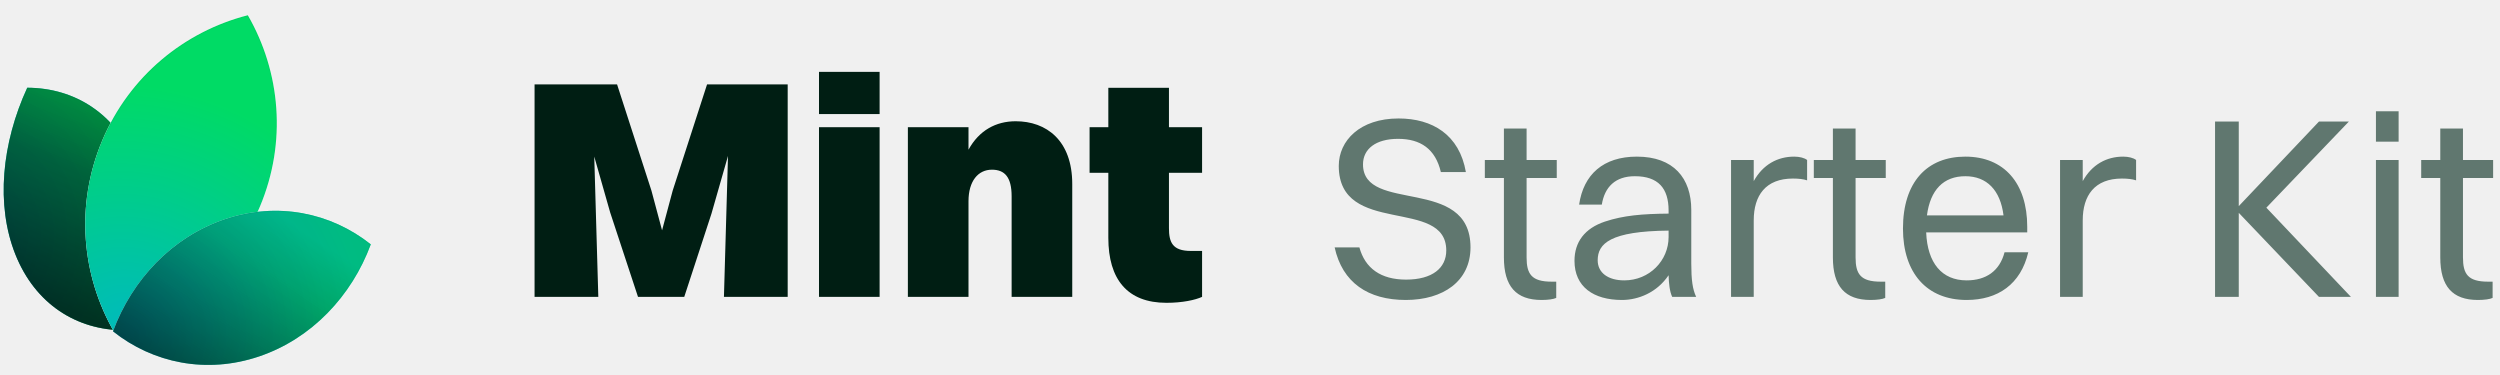
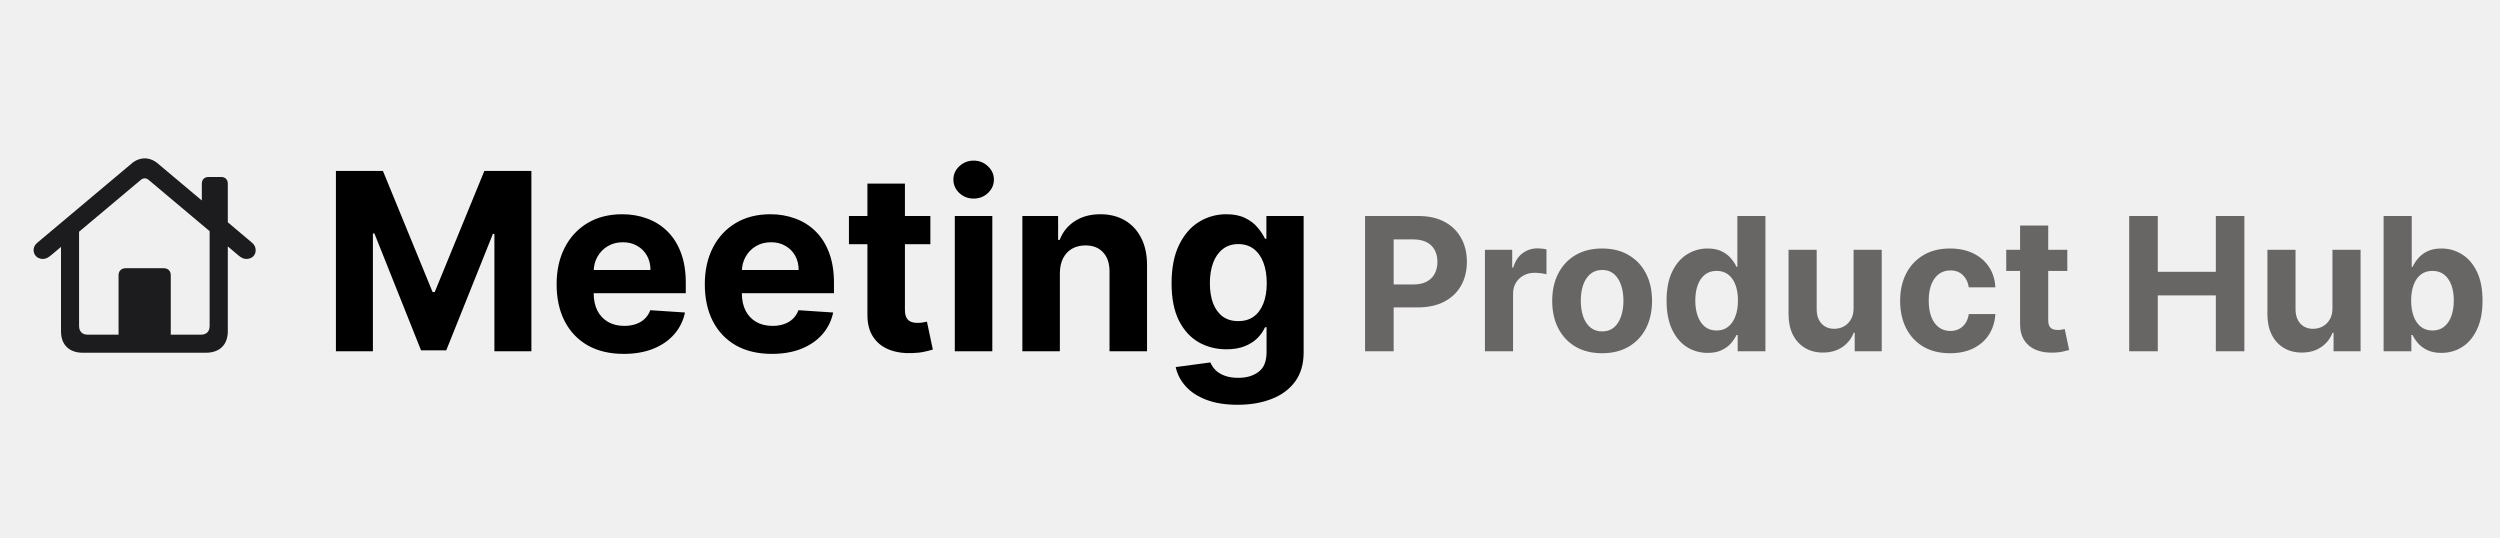
- <svg xmlns="http://www.w3.org/2000/svg" width="160" height="24" viewBox="0 0 160 24" fill="none">
-   <path d="M7.953 21.139C4.896 21.13 2.255 19.458 0.987 16.29C-0.28 13.121 0.109 9.163 1.744 5.615C4.801 5.624 7.442 7.296 8.71 10.465C9.977 13.633 9.588 17.591 7.953 21.139Z" fill="white" />
-   <path d="M7.953 21.139C4.896 21.13 2.255 19.458 0.987 16.29C-0.28 13.121 0.109 9.163 1.744 5.615C4.801 5.624 7.442 7.296 8.71 10.465C9.977 13.633 9.588 17.591 7.953 21.139Z" fill="url(#paint0_radial_115_86)" />
-   <path d="M7.953 21.139C4.896 21.13 2.255 19.458 0.987 16.29C-0.28 13.121 0.109 9.163 1.744 5.615C4.801 5.624 7.442 7.296 8.71 10.465C9.977 13.633 9.588 17.591 7.953 21.139Z" fill="black" fill-opacity="0.5" style="mix-blend-mode:hard-light" />
-   <path d="M7.953 21.139C4.896 21.13 2.255 19.458 0.987 16.29C-0.28 13.121 0.109 9.163 1.744 5.615C4.801 5.624 7.442 7.296 8.71 10.465C9.977 13.633 9.588 17.591 7.953 21.139Z" fill="url(#paint1_linear_115_86)" fill-opacity="0.5" style="mix-blend-mode:hard-light" />
-   <path d="M7.935 21.111C4.897 21.096 2.274 19.431 1.013 16.279C-0.248 13.124 0.136 9.182 1.762 5.643C4.8 5.659 7.423 7.324 8.684 10.476C9.945 13.63 9.561 17.572 7.935 21.111Z" stroke="url(#paint2_linear_115_86)" stroke-opacity="0.05" stroke-width="0.056" />
-   <path d="M7.31 21.257C11.354 20.221 14.884 17.375 16.628 13.236C18.373 9.097 17.945 4.587 15.86 0.976C11.816 2.012 8.287 4.858 6.542 8.998C4.797 13.137 5.225 17.646 7.31 21.257Z" fill="white" />
-   <path d="M7.31 21.257C11.354 20.221 14.884 17.375 16.628 13.236C18.373 9.097 17.945 4.587 15.86 0.976C11.816 2.012 8.287 4.858 6.542 8.998C4.797 13.137 5.225 17.646 7.31 21.257Z" fill="url(#paint3_radial_115_86)" />
-   <path d="M16.602 13.225C14.864 17.349 11.351 20.187 7.324 21.225C5.253 17.624 4.829 13.132 6.568 9.009C8.306 4.885 11.819 2.047 15.846 1.009C17.918 4.61 18.341 9.101 16.602 13.225Z" stroke="url(#paint4_linear_115_86)" stroke-opacity="0.05" stroke-width="0.056" />
-   <path d="M7.234 21.207C9.789 23.237 13.21 23.951 16.577 22.814C19.944 21.677 22.506 18.945 23.73 15.638C21.175 13.608 17.754 12.894 14.387 14.031C11.02 15.168 8.458 17.901 7.234 21.207Z" fill="white" />
-   <path d="M7.234 21.207C9.789 23.237 13.21 23.951 16.577 22.814C19.944 21.677 22.506 18.945 23.73 15.638C21.175 13.608 17.754 12.894 14.387 14.031C11.02 15.168 8.458 17.901 7.234 21.207Z" fill="url(#paint5_radial_115_86)" />
-   <path d="M7.234 21.207C9.789 23.237 13.21 23.951 16.577 22.814C19.944 21.677 22.506 18.945 23.73 15.638C21.175 13.608 17.754 12.894 14.387 14.031C11.02 15.168 8.458 17.901 7.234 21.207Z" fill="black" fill-opacity="0.2" style="mix-blend-mode:hard-light" />
-   <path d="M7.234 21.207C9.789 23.237 13.21 23.951 16.577 22.814C19.944 21.677 22.506 18.945 23.73 15.638C21.175 13.608 17.754 12.894 14.387 14.031C11.02 15.168 8.458 17.901 7.234 21.207Z" fill="url(#paint6_linear_115_86)" fill-opacity="0.5" style="mix-blend-mode:hard-light" />
-   <path d="M16.568 22.787C13.218 23.918 9.814 23.212 7.267 21.198C8.492 17.907 11.044 15.189 14.396 14.058C17.747 12.927 21.15 13.633 23.697 15.648C22.472 18.938 19.92 21.656 16.568 22.787Z" stroke="url(#paint7_linear_115_86)" stroke-opacity="0.05" stroke-width="0.056" />
-   <path d="M34.212 19V5.4H39.492L41.692 12.2L42.372 14.74L43.052 12.2L45.252 5.4H50.412V19H46.332L46.592 9.98L45.532 13.68L43.792 19H40.832L39.052 13.6L38.032 10.02L38.292 19H34.212ZM52.416 7.3V4.6H56.295V7.3H52.416ZM52.416 19V8.14H56.295V19H52.416ZM58.104 19V8.14H61.984V9.58C62.664 8.34 63.744 7.76 65.004 7.76C66.964 7.76 68.624 8.98 68.624 11.78V19H64.744V12.56C64.744 11.34 64.304 10.86 63.484 10.86C62.604 10.86 61.984 11.58 61.984 12.88V19H58.104ZM70.933 15.22V11.06H69.733V8.14H70.933V5.62H74.813V8.14H76.933V11.06H74.813V14.6C74.813 15.5 75.033 16.06 76.213 16.06H76.933V19C76.493 19.2 75.673 19.38 74.653 19.38C72.153 19.38 70.933 17.88 70.933 15.22Z" fill="#001E13" />
-   <path d="M87.232 10.519C87.232 13.687 94.112 11.229 94.112 15.832C94.112 17.994 92.364 19.198 89.971 19.198C87.562 19.198 85.912 18.093 85.417 15.832H87.001C87.364 17.169 88.371 17.895 89.987 17.895C91.671 17.895 92.561 17.152 92.561 16.03C92.561 12.598 85.681 15.155 85.681 10.618C85.681 9.001 87.034 7.582 89.509 7.582C91.671 7.582 93.403 8.621 93.816 11.014H92.215C91.868 9.529 90.912 8.886 89.476 8.886C88.057 8.886 87.232 9.529 87.232 10.519ZM96.25 16.476V11.393H95.029V10.239H96.25V8.226H97.702V10.239H99.632V11.393H97.702V16.476C97.702 17.532 98.015 18.026 99.302 18.026H99.599V19.066C99.434 19.148 99.071 19.198 98.659 19.198C97.025 19.198 96.25 18.323 96.25 16.476ZM102.516 13.093H101.064C101.345 11.162 102.615 10.024 104.76 10.024C107.103 10.024 108.242 11.393 108.242 13.44V16.888C108.242 17.895 108.324 18.521 108.555 19H107.021C106.856 18.654 106.806 18.142 106.79 17.614C106.047 18.72 104.859 19.198 103.803 19.198C101.988 19.198 100.767 18.357 100.767 16.69C100.767 15.486 101.427 14.611 102.714 14.182C103.902 13.786 105.107 13.687 106.79 13.671V13.473C106.79 12.053 106.13 11.278 104.628 11.278C103.374 11.278 102.698 11.971 102.516 13.093ZM102.252 16.657C102.252 17.465 102.929 17.944 103.952 17.944C105.569 17.944 106.79 16.674 106.79 15.172V14.759C103.061 14.793 102.252 15.585 102.252 16.657ZM110.787 19V10.239H112.239V11.591C112.833 10.519 113.774 10.024 114.83 10.024C115.176 10.024 115.49 10.107 115.655 10.239V11.542C115.407 11.46 115.094 11.427 114.747 11.427C112.998 11.427 112.239 12.515 112.239 14.1V19H110.787ZM117.305 16.476V11.393H116.084V10.239H117.305V8.226H118.757V10.239H120.688V11.393H118.757V16.476C118.757 17.532 119.071 18.026 120.358 18.026H120.655V19.066C120.49 19.148 120.127 19.198 119.714 19.198C118.081 19.198 117.305 18.323 117.305 16.476ZM129.809 16.145C129.33 18.192 127.862 19.198 125.865 19.198C123.324 19.198 121.79 17.482 121.79 14.627C121.79 11.658 123.324 10.024 125.783 10.024C128.258 10.024 129.743 11.723 129.743 14.512V14.875H123.275C123.357 16.838 124.281 17.944 125.865 17.944C127.103 17.944 127.977 17.35 128.291 16.145H129.809ZM125.783 11.278C124.38 11.278 123.539 12.152 123.324 13.786H128.225C128.027 12.169 127.152 11.278 125.783 11.278ZM131.843 19V10.239H133.295V11.591C133.889 10.519 134.829 10.024 135.885 10.024C136.232 10.024 136.545 10.107 136.71 10.239V11.542C136.463 11.46 136.149 11.427 135.803 11.427C134.054 11.427 133.295 12.515 133.295 14.1V19H131.843ZM141.763 19V7.78H143.281V13.192L148.413 7.78H150.327L145.047 13.291L150.459 19H148.413L143.281 13.621V19H141.763ZM152.06 9.067V7.12H153.512V9.067H152.06ZM152.06 19V10.239H153.512V19H152.06ZM156.178 16.476V11.393H154.957V10.239H156.178V8.226H157.63V10.239H159.56V11.393H157.63V16.476C157.63 17.532 157.943 18.026 159.23 18.026H159.527V19.066C159.362 19.148 158.999 19.198 158.587 19.198C156.953 19.198 156.178 18.323 156.178 16.476Z" fill="#002719" fill-opacity="0.6" />
-   <defs>
-     <radialGradient id="paint0_radial_115_86" cx="0" cy="0" r="1" gradientUnits="userSpaceOnUse" gradientTransform="translate(-3.00503 15.023) rotate(-10.029) scale(17.9572 17.784)">
-       <stop stop-color="#00B0BB" />
-       <stop offset="1" stop-color="#00DB65" />
-     </radialGradient>
-     <linearGradient id="paint1_linear_115_86" x1="7.39" y1="4.813" x2="1.63" y2="18.689" gradientUnits="userSpaceOnUse">
-       <stop stop-color="#18E299" />
-       <stop offset="1" />
-     </linearGradient>
-     <linearGradient id="paint2_linear_115_86" x1="7.948" y1="8.016" x2="1.761" y2="18.746" gradientUnits="userSpaceOnUse">
-       <stop />
-       <stop offset="1" stop-opacity="0" />
-     </linearGradient>
-     <radialGradient id="paint3_radial_115_86" cx="0" cy="0" r="1" gradientUnits="userSpaceOnUse" gradientTransform="translate(8.11404 20.8822) rotate(-75.7542) scale(21.6246 23.7772)">
-       <stop stop-color="#00BBBB" />
-       <stop offset="0.713" stop-color="#00DB65" />
-     </radialGradient>
-     <linearGradient id="paint4_linear_115_86" x1="7.602" y1="5.871" x2="15.556" y2="16.372" gradientUnits="userSpaceOnUse">
-       <stop />
-       <stop offset="1" stop-opacity="0" />
-     </linearGradient>
-     <radialGradient id="paint5_radial_115_86" cx="0" cy="0" r="1" gradientUnits="userSpaceOnUse" gradientTransform="translate(7.84537 21.5181) rotate(-20.3525) scale(18.5603 17.32)">
-       <stop stop-color="#00B0BB" />
-       <stop offset="1" stop-color="#00DB65" />
-     </radialGradient>
-     <linearGradient id="paint6_linear_115_86" x1="16.808" y1="13.007" x2="10.041" y2="22.994" gradientUnits="userSpaceOnUse">
-       <stop stop-color="#00B1BC" />
-       <stop offset="1" />
-     </linearGradient>
-     <linearGradient id="paint7_linear_115_86" x1="16.808" y1="13.007" x2="14.169" y2="23.841" gradientUnits="userSpaceOnUse">
-       <stop />
-       <stop offset="1" stop-opacity="0" />
-     </linearGradient>
-   </defs>
+ <svg xmlns="http://www.w3.org/2000/svg" width="242" height="52" viewBox="0 0 242 52" fill="none">
+   <path d="M3.251 24.215C3.251 24.672 3.603 25.067 4.165 25.067C4.438 25.067 4.684 24.918 4.903 24.742L5.905 23.898V32.072C5.905 33.373 6.688 34.146 8.032 34.146H19.924C21.26 34.146 22.051 33.373 22.051 32.072V23.854L23.105 24.742C23.316 24.918 23.562 25.067 23.835 25.067C24.354 25.067 24.749 24.742 24.749 24.232C24.749 23.933 24.635 23.696 24.406 23.503L22.051 21.516V17.772C22.051 17.377 21.796 17.131 21.4 17.131H20.188C19.801 17.131 19.537 17.377 19.537 17.772V19.407L15.257 15.812C14.492 15.171 13.525 15.171 12.761 15.812L3.603 23.503C3.365 23.696 3.251 23.96 3.251 24.215ZM16.531 26.64C16.531 26.227 16.268 25.964 15.854 25.964H12.163C11.75 25.964 11.477 26.227 11.477 26.64V32.397H8.498C7.953 32.397 7.654 32.09 7.654 31.536V22.43L13.622 17.421C13.868 17.21 14.149 17.21 14.396 17.421L20.293 22.378V31.536C20.293 32.09 19.994 32.397 19.449 32.397H16.531V26.64Z" fill="#1C1C1E" />
+   <path d="M32.517 16.546H37.068L41.875 28.273H42.08L46.886 16.546H51.438V34H47.858V22.639H47.713L43.196 33.915H40.758L36.242 22.597H36.097V34H32.517V16.546ZM60.376 34.256C59.029 34.256 57.87 33.983 56.898 33.438C55.932 32.886 55.188 32.108 54.666 31.102C54.143 30.091 53.881 28.895 53.881 27.514C53.881 26.168 54.143 24.986 54.666 23.969C55.188 22.952 55.924 22.159 56.873 21.591C57.827 21.023 58.947 20.739 60.231 20.739C61.094 20.739 61.898 20.878 62.643 21.156C63.393 21.429 64.046 21.841 64.603 22.392C65.165 22.943 65.603 23.636 65.915 24.472C66.228 25.301 66.384 26.273 66.384 27.386V28.384H55.33V26.134H62.967C62.967 25.611 62.853 25.148 62.626 24.744C62.398 24.341 62.083 24.026 61.68 23.798C61.282 23.565 60.819 23.449 60.291 23.449C59.739 23.449 59.251 23.577 58.825 23.832C58.404 24.082 58.075 24.421 57.836 24.847C57.597 25.267 57.475 25.736 57.469 26.253V28.392C57.469 29.04 57.589 29.599 57.827 30.071C58.072 30.543 58.416 30.906 58.859 31.162C59.302 31.418 59.827 31.546 60.435 31.546C60.839 31.546 61.208 31.489 61.543 31.375C61.879 31.261 62.166 31.091 62.404 30.864C62.643 30.636 62.825 30.358 62.95 30.028L66.308 30.25C66.137 31.057 65.788 31.761 65.259 32.364C64.737 32.96 64.06 33.426 63.231 33.761C62.407 34.091 61.455 34.256 60.376 34.256ZM74.719 34.256C73.373 34.256 72.214 33.983 71.242 33.438C70.276 32.886 69.532 32.108 69.009 31.102C68.487 30.091 68.225 28.895 68.225 27.514C68.225 26.168 68.487 24.986 69.009 23.969C69.532 22.952 70.268 22.159 71.217 21.591C72.171 21.023 73.29 20.739 74.575 20.739C75.438 20.739 76.242 20.878 76.987 21.156C77.737 21.429 78.39 21.841 78.947 22.392C79.509 22.943 79.947 23.636 80.259 24.472C80.572 25.301 80.728 26.273 80.728 27.386V28.384H69.674V26.134H77.31C77.31 25.611 77.197 25.148 76.969 24.744C76.742 24.341 76.427 24.026 76.023 23.798C75.626 23.565 75.163 23.449 74.634 23.449C74.083 23.449 73.594 23.577 73.168 23.832C72.748 24.082 72.418 24.421 72.18 24.847C71.941 25.267 71.819 25.736 71.813 26.253V28.392C71.813 29.04 71.933 29.599 72.171 30.071C72.415 30.543 72.759 30.906 73.202 31.162C73.646 31.418 74.171 31.546 74.779 31.546C75.183 31.546 75.552 31.489 75.887 31.375C76.222 31.261 76.509 31.091 76.748 30.864C76.987 30.636 77.168 30.358 77.293 30.028L80.651 30.25C80.481 31.057 80.131 31.761 79.603 32.364C79.08 32.96 78.404 33.426 77.575 33.761C76.751 34.091 75.799 34.256 74.719 34.256ZM90.06 20.909V23.636H82.177V20.909H90.06ZM83.967 17.773H87.597V29.977C87.597 30.312 87.648 30.574 87.751 30.761C87.853 30.943 87.995 31.071 88.177 31.145C88.364 31.219 88.58 31.256 88.825 31.256C88.995 31.256 89.165 31.241 89.336 31.213C89.506 31.179 89.637 31.153 89.728 31.136L90.299 33.838C90.117 33.895 89.862 33.96 89.532 34.034C89.202 34.114 88.802 34.162 88.33 34.179C87.455 34.213 86.688 34.097 86.029 33.83C85.376 33.562 84.867 33.148 84.504 32.585C84.14 32.023 83.961 31.312 83.967 30.454V17.773ZM92.425 34V20.909H96.056V34H92.425ZM94.249 19.222C93.71 19.222 93.246 19.043 92.86 18.685C92.479 18.321 92.289 17.886 92.289 17.381C92.289 16.881 92.479 16.452 92.86 16.094C93.246 15.73 93.71 15.548 94.249 15.548C94.789 15.548 95.249 15.73 95.63 16.094C96.016 16.452 96.21 16.881 96.21 17.381C96.21 17.886 96.016 18.321 95.63 18.685C95.249 19.043 94.789 19.222 94.249 19.222ZM102.595 26.432V34H98.965V20.909H102.425V23.219H102.578C102.868 22.457 103.354 21.855 104.036 21.412C104.717 20.963 105.544 20.739 106.516 20.739C107.425 20.739 108.217 20.938 108.893 21.335C109.57 21.733 110.095 22.301 110.47 23.04C110.845 23.773 111.033 24.648 111.033 25.665V34H107.402V26.312C107.408 25.511 107.203 24.886 106.788 24.438C106.374 23.983 105.803 23.756 105.075 23.756C104.587 23.756 104.155 23.861 103.78 24.071C103.411 24.281 103.121 24.588 102.911 24.991C102.706 25.389 102.601 25.869 102.595 26.432ZM119.792 39.182C118.616 39.182 117.607 39.02 116.766 38.696C115.931 38.378 115.266 37.943 114.772 37.392C114.278 36.841 113.957 36.222 113.809 35.534L117.167 35.082C117.269 35.344 117.431 35.588 117.653 35.815C117.874 36.043 118.167 36.224 118.531 36.361C118.9 36.503 119.349 36.574 119.877 36.574C120.667 36.574 121.317 36.381 121.829 35.994C122.346 35.614 122.604 34.974 122.604 34.077V31.682H122.451C122.292 32.045 122.053 32.389 121.735 32.713C121.417 33.037 121.008 33.301 120.508 33.506C120.008 33.71 119.411 33.812 118.718 33.812C117.735 33.812 116.84 33.585 116.033 33.131C115.232 32.67 114.593 31.969 114.116 31.026C113.644 30.077 113.408 28.878 113.408 27.429C113.408 25.946 113.65 24.707 114.133 23.713C114.616 22.719 115.258 21.974 116.059 21.48C116.866 20.986 117.749 20.739 118.71 20.739C119.442 20.739 120.056 20.864 120.55 21.114C121.045 21.358 121.442 21.665 121.744 22.034C122.05 22.398 122.286 22.756 122.451 23.108H122.587V20.909H126.192V34.128C126.192 35.242 125.92 36.173 125.374 36.923C124.829 37.673 124.073 38.236 123.107 38.611C122.147 38.992 121.042 39.182 119.792 39.182ZM119.869 31.085C120.454 31.085 120.948 30.94 121.352 30.651C121.761 30.355 122.073 29.935 122.289 29.389C122.511 28.838 122.621 28.179 122.621 27.412C122.621 26.645 122.513 25.98 122.298 25.418C122.082 24.849 121.769 24.409 121.36 24.097C120.951 23.784 120.454 23.628 119.869 23.628C119.272 23.628 118.769 23.79 118.36 24.114C117.951 24.432 117.641 24.875 117.431 25.443C117.221 26.011 117.116 26.668 117.116 27.412C117.116 28.168 117.221 28.821 117.431 29.372C117.647 29.918 117.957 30.341 118.36 30.642C118.769 30.938 119.272 31.085 119.869 31.085Z" fill="black" />
+   <path d="M132.138 34V20.909H137.303C138.295 20.909 139.141 21.099 139.84 21.478C140.539 21.853 141.072 22.375 141.438 23.044C141.809 23.709 141.994 24.476 141.994 25.345C141.994 26.215 141.807 26.982 141.432 27.646C141.057 28.311 140.513 28.829 139.802 29.2C139.094 29.57 138.238 29.756 137.232 29.756H133.94V27.538H136.785C137.317 27.538 137.756 27.446 138.102 27.263C138.451 27.075 138.711 26.817 138.881 26.489C139.056 26.157 139.143 25.776 139.143 25.345C139.143 24.91 139.056 24.531 138.881 24.207C138.711 23.879 138.451 23.626 138.102 23.447C137.752 23.264 137.309 23.172 136.772 23.172H134.906V34H132.138ZM143.741 34V24.182H146.381V25.895H146.483C146.662 25.285 146.963 24.825 147.384 24.514C147.806 24.199 148.292 24.041 148.842 24.041C148.978 24.041 149.125 24.05 149.283 24.067C149.441 24.084 149.579 24.107 149.698 24.137V26.553C149.57 26.515 149.394 26.481 149.168 26.451C148.942 26.421 148.735 26.406 148.548 26.406C148.147 26.406 147.789 26.494 147.474 26.668C147.163 26.839 146.916 27.077 146.732 27.384C146.553 27.691 146.464 28.045 146.464 28.445V34H143.741ZM155.085 34.192C154.092 34.192 153.234 33.981 152.509 33.559C151.789 33.133 151.233 32.541 150.841 31.782C150.449 31.019 150.253 30.135 150.253 29.129C150.253 28.115 150.449 27.229 150.841 26.47C151.233 25.707 151.789 25.115 152.509 24.693C153.234 24.267 154.092 24.054 155.085 24.054C156.078 24.054 156.935 24.267 157.655 24.693C158.379 25.115 158.938 25.707 159.33 26.47C159.722 27.229 159.918 28.115 159.918 29.129C159.918 30.135 159.722 31.019 159.33 31.782C158.938 32.541 158.379 33.133 157.655 33.559C156.935 33.981 156.078 34.192 155.085 34.192ZM155.098 32.082C155.55 32.082 155.927 31.954 156.229 31.699C156.532 31.439 156.76 31.085 156.913 30.638C157.071 30.19 157.15 29.681 157.15 29.11C157.15 28.539 157.071 28.03 156.913 27.582C156.76 27.135 156.532 26.781 156.229 26.521C155.927 26.261 155.55 26.131 155.098 26.131C154.642 26.131 154.259 26.261 153.947 26.521C153.641 26.781 153.408 27.135 153.251 27.582C153.097 28.03 153.021 28.539 153.021 29.11C153.021 29.681 153.097 30.19 153.251 30.638C153.408 31.085 153.641 31.439 153.947 31.699C154.259 31.954 154.642 32.082 155.098 32.082ZM165.306 34.16C164.56 34.16 163.885 33.968 163.28 33.584C162.679 33.197 162.202 32.628 161.848 31.878C161.499 31.124 161.324 30.199 161.324 29.104C161.324 27.979 161.505 27.043 161.867 26.298C162.229 25.548 162.711 24.987 163.312 24.616C163.917 24.241 164.58 24.054 165.3 24.054C165.849 24.054 166.308 24.148 166.674 24.335C167.045 24.518 167.343 24.749 167.569 25.026C167.799 25.298 167.974 25.567 168.093 25.831H168.176V20.909H170.893V34H168.208V32.428H168.093C167.965 32.7 167.784 32.971 167.55 33.239C167.32 33.504 167.019 33.723 166.648 33.898C166.282 34.072 165.835 34.16 165.306 34.16ZM166.169 31.993C166.608 31.993 166.979 31.874 167.281 31.635C167.588 31.392 167.822 31.053 167.984 30.619C168.151 30.184 168.234 29.675 168.234 29.091C168.234 28.507 168.153 28 167.991 27.57C167.829 27.139 167.594 26.807 167.288 26.572C166.981 26.338 166.608 26.221 166.169 26.221C165.722 26.221 165.344 26.342 165.038 26.585C164.731 26.828 164.499 27.165 164.341 27.595C164.183 28.026 164.104 28.524 164.104 29.091C164.104 29.662 164.183 30.167 164.341 30.606C164.503 31.041 164.735 31.381 165.038 31.629C165.344 31.871 165.722 31.993 166.169 31.993ZM179.428 29.82V24.182H182.151V34H179.536V32.217H179.434C179.213 32.792 178.844 33.254 178.328 33.604C177.817 33.953 177.193 34.128 176.455 34.128C175.799 34.128 175.222 33.979 174.723 33.68C174.225 33.382 173.835 32.958 173.553 32.408C173.276 31.859 173.136 31.2 173.132 30.433V24.182H175.855V29.947C175.859 30.527 176.014 30.985 176.321 31.322C176.628 31.658 177.039 31.827 177.555 31.827C177.883 31.827 178.19 31.752 178.475 31.603C178.761 31.45 178.991 31.224 179.166 30.925C179.345 30.627 179.432 30.259 179.428 29.82ZM188.765 34.192C187.759 34.192 186.894 33.979 186.17 33.553C185.45 33.122 184.896 32.526 184.508 31.763C184.124 31 183.933 30.122 183.933 29.129C183.933 28.124 184.126 27.241 184.514 26.483C184.906 25.72 185.462 25.126 186.183 24.7C186.903 24.269 187.759 24.054 188.752 24.054C189.609 24.054 190.359 24.209 191.002 24.521C191.646 24.832 192.155 25.268 192.53 25.831C192.905 26.393 193.112 27.054 193.15 27.812H190.58C190.508 27.322 190.316 26.928 190.005 26.63C189.698 26.327 189.295 26.176 188.797 26.176C188.375 26.176 188.006 26.291 187.691 26.521C187.38 26.747 187.137 27.077 186.962 27.512C186.788 27.947 186.7 28.473 186.7 29.091C186.7 29.717 186.786 30.25 186.956 30.689C187.131 31.128 187.376 31.462 187.691 31.692C188.006 31.923 188.375 32.038 188.797 32.038C189.108 32.038 189.387 31.974 189.634 31.846C189.886 31.718 190.092 31.533 190.254 31.29C190.42 31.043 190.529 30.746 190.58 30.401H193.15C193.107 31.151 192.903 31.812 192.536 32.383C192.174 32.95 191.673 33.393 191.034 33.712C190.395 34.032 189.638 34.192 188.765 34.192ZM200.116 24.182V26.227H194.203V24.182H200.116ZM195.545 21.829H198.268V30.983C198.268 31.234 198.307 31.43 198.383 31.571C198.46 31.707 198.567 31.803 198.703 31.859C198.844 31.914 199.006 31.942 199.189 31.942C199.317 31.942 199.444 31.931 199.572 31.91C199.7 31.884 199.798 31.865 199.866 31.852L200.295 33.879C200.158 33.921 199.966 33.97 199.719 34.026C199.472 34.085 199.172 34.121 198.818 34.134C198.162 34.16 197.586 34.072 197.092 33.872C196.602 33.672 196.221 33.361 195.948 32.939C195.675 32.517 195.541 31.984 195.545 31.341V21.829ZM206.107 34V20.909H208.874V26.31H214.493V20.909H217.254V34H214.493V28.592H208.874V34H206.107ZM225.781 29.82V24.182H228.504V34H225.89V32.217H225.788C225.566 32.792 225.197 33.254 224.682 33.604C224.17 33.953 223.546 34.128 222.809 34.128C222.153 34.128 221.575 33.979 221.077 33.68C220.578 33.382 220.188 32.958 219.907 32.408C219.63 31.859 219.489 31.2 219.485 30.433V24.182H222.208V29.947C222.212 30.527 222.368 30.985 222.675 31.322C222.982 31.658 223.393 31.827 223.908 31.827C224.237 31.827 224.543 31.752 224.829 31.603C225.114 31.45 225.344 31.224 225.519 30.925C225.698 30.627 225.786 30.259 225.781 29.82ZM230.733 34V20.909H233.456V25.831H233.54C233.659 25.567 233.831 25.298 234.057 25.026C234.287 24.749 234.586 24.518 234.952 24.335C235.323 24.148 235.783 24.054 236.333 24.054C237.049 24.054 237.709 24.241 238.314 24.616C238.92 24.987 239.403 25.548 239.765 26.298C240.128 27.043 240.309 27.979 240.309 29.104C240.309 30.199 240.132 31.124 239.778 31.878C239.429 32.628 238.952 33.197 238.346 33.584C237.746 33.968 237.072 34.16 236.327 34.16C235.798 34.16 235.349 34.072 234.978 33.898C234.611 33.723 234.311 33.504 234.077 33.239C233.842 32.971 233.663 32.7 233.54 32.428H233.418V34H230.733ZM233.399 29.091C233.399 29.675 233.48 30.184 233.642 30.619C233.804 31.053 234.038 31.392 234.345 31.635C234.652 31.874 235.025 31.993 235.464 31.993C235.907 31.993 236.282 31.871 236.589 31.629C236.895 31.381 237.128 31.041 237.285 30.606C237.447 30.167 237.528 29.662 237.528 29.091C237.528 28.524 237.449 28.026 237.292 27.595C237.134 27.165 236.902 26.828 236.595 26.585C236.288 26.342 235.911 26.221 235.464 26.221C235.02 26.221 234.645 26.338 234.339 26.572C234.036 26.807 233.804 27.139 233.642 27.57C233.48 28 233.399 28.507 233.399 29.091Z" fill="#686565" />
</svg>
